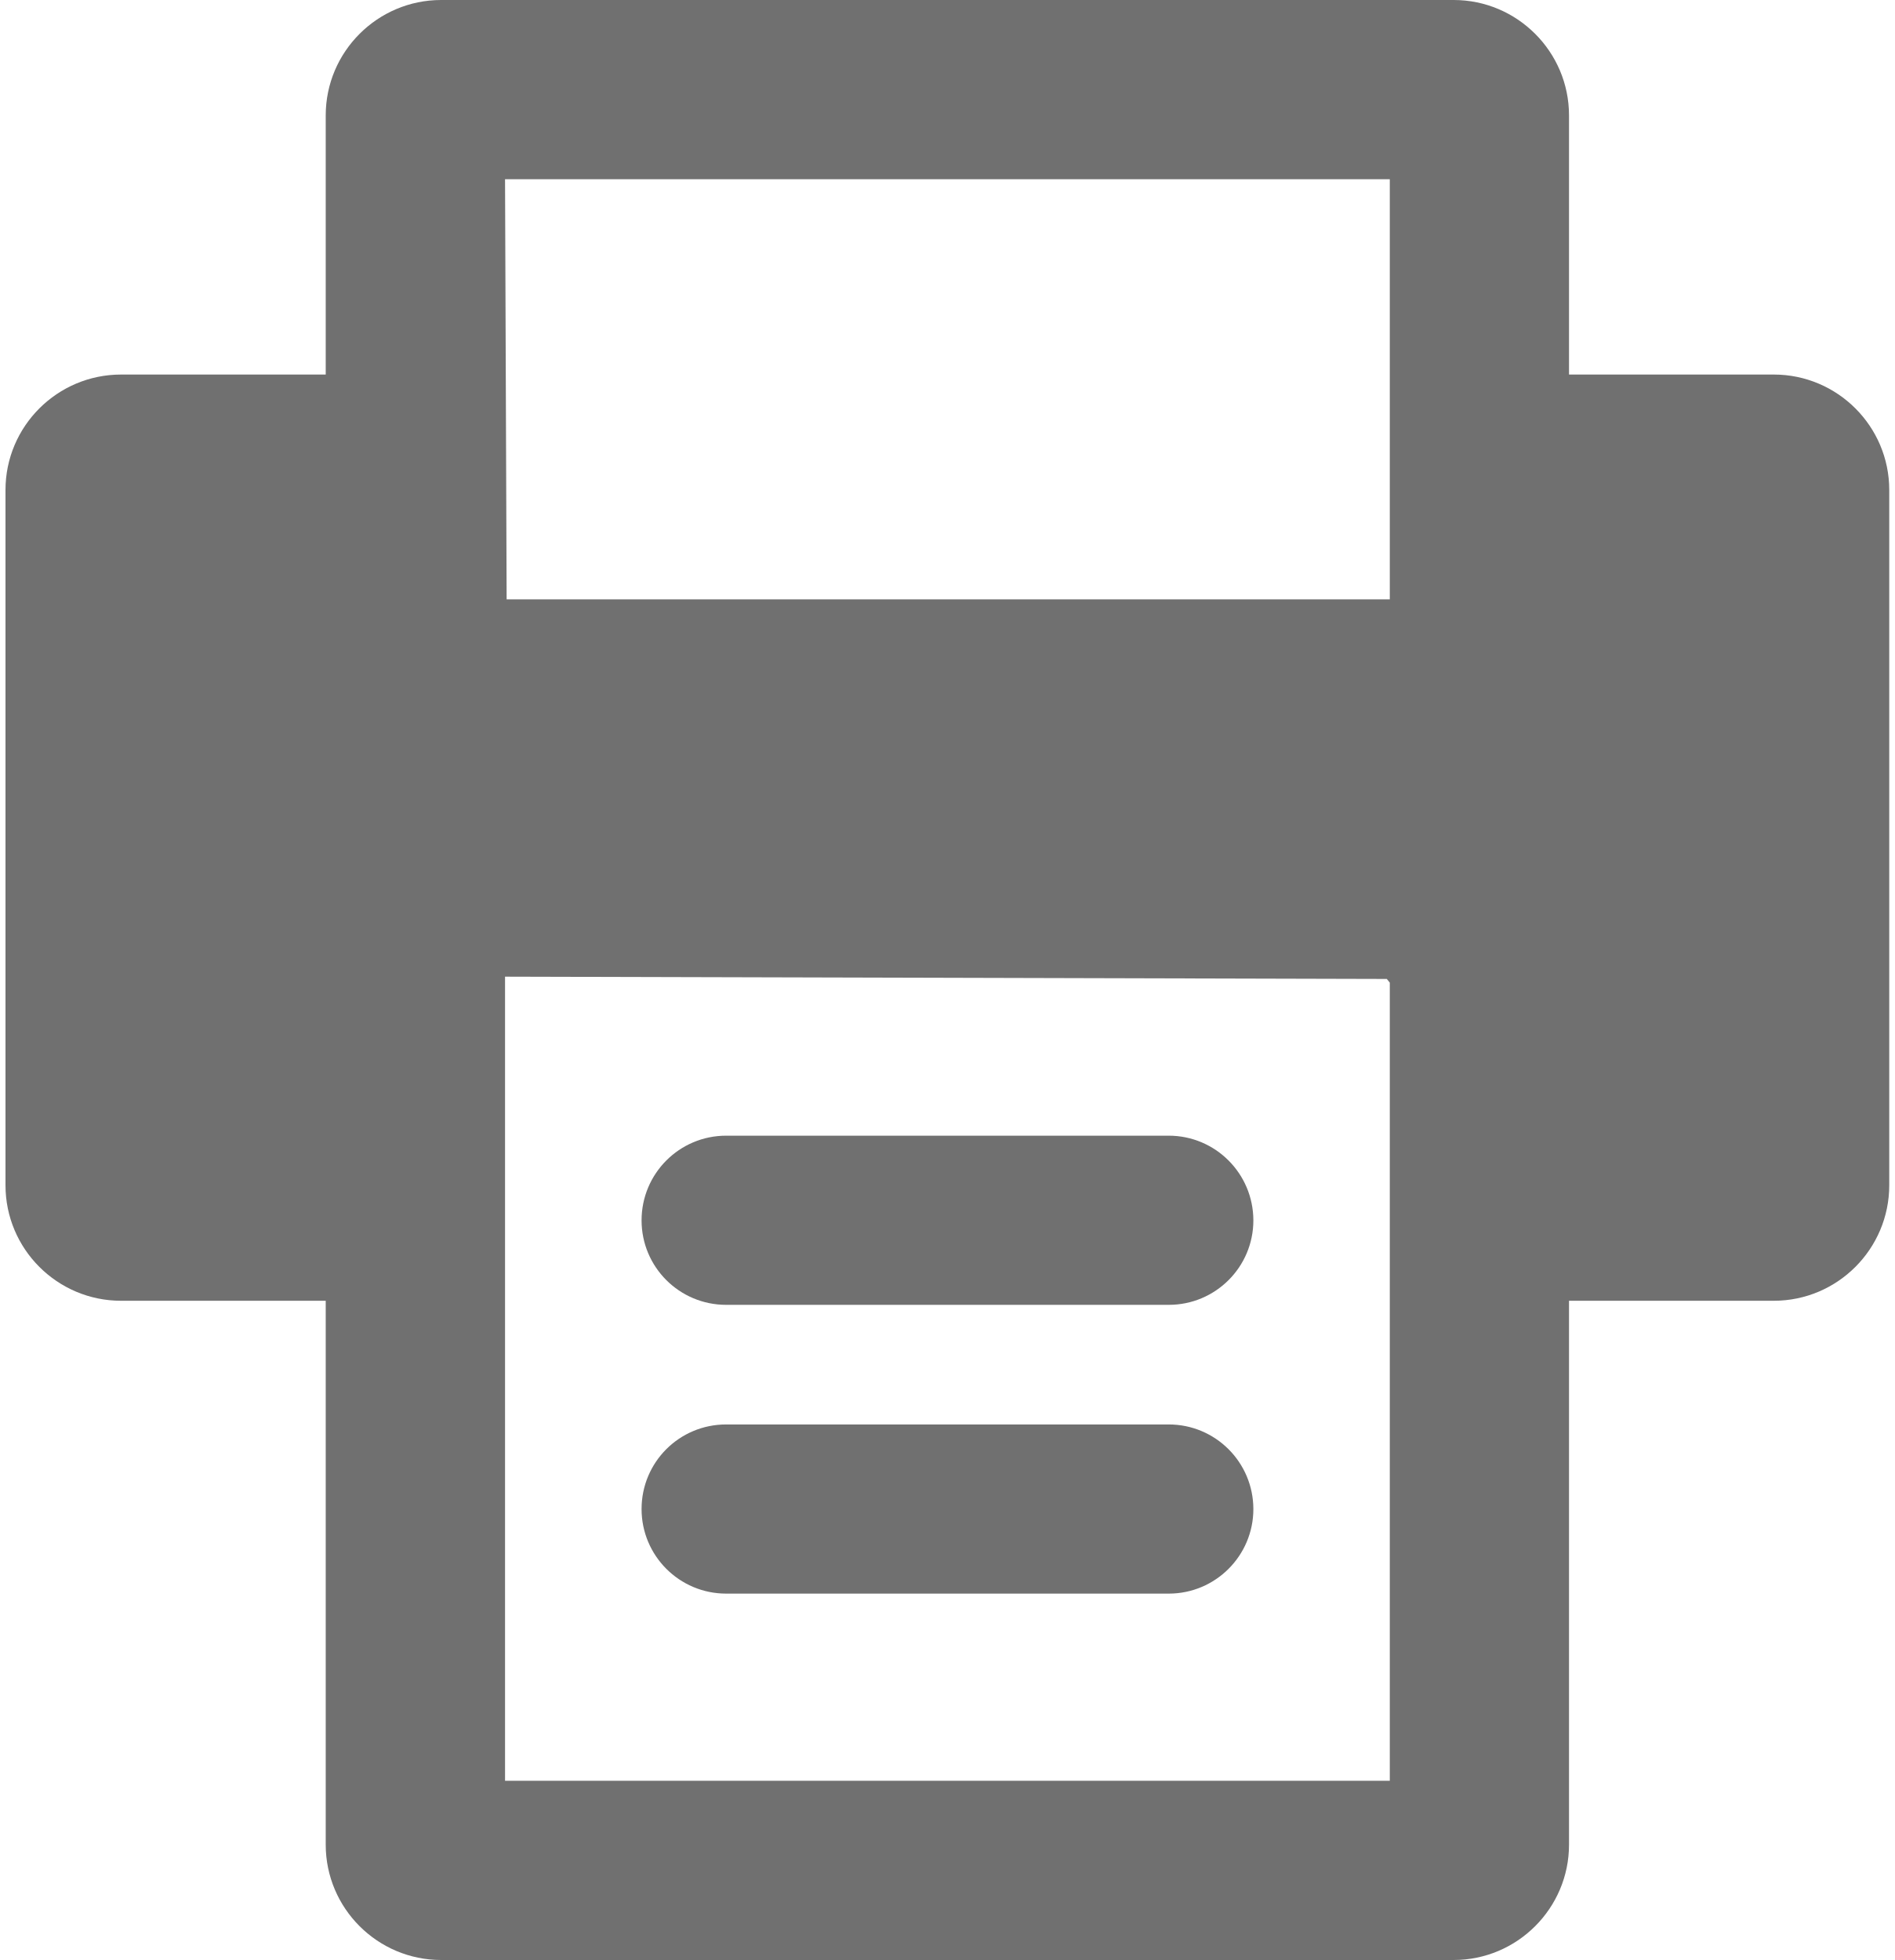
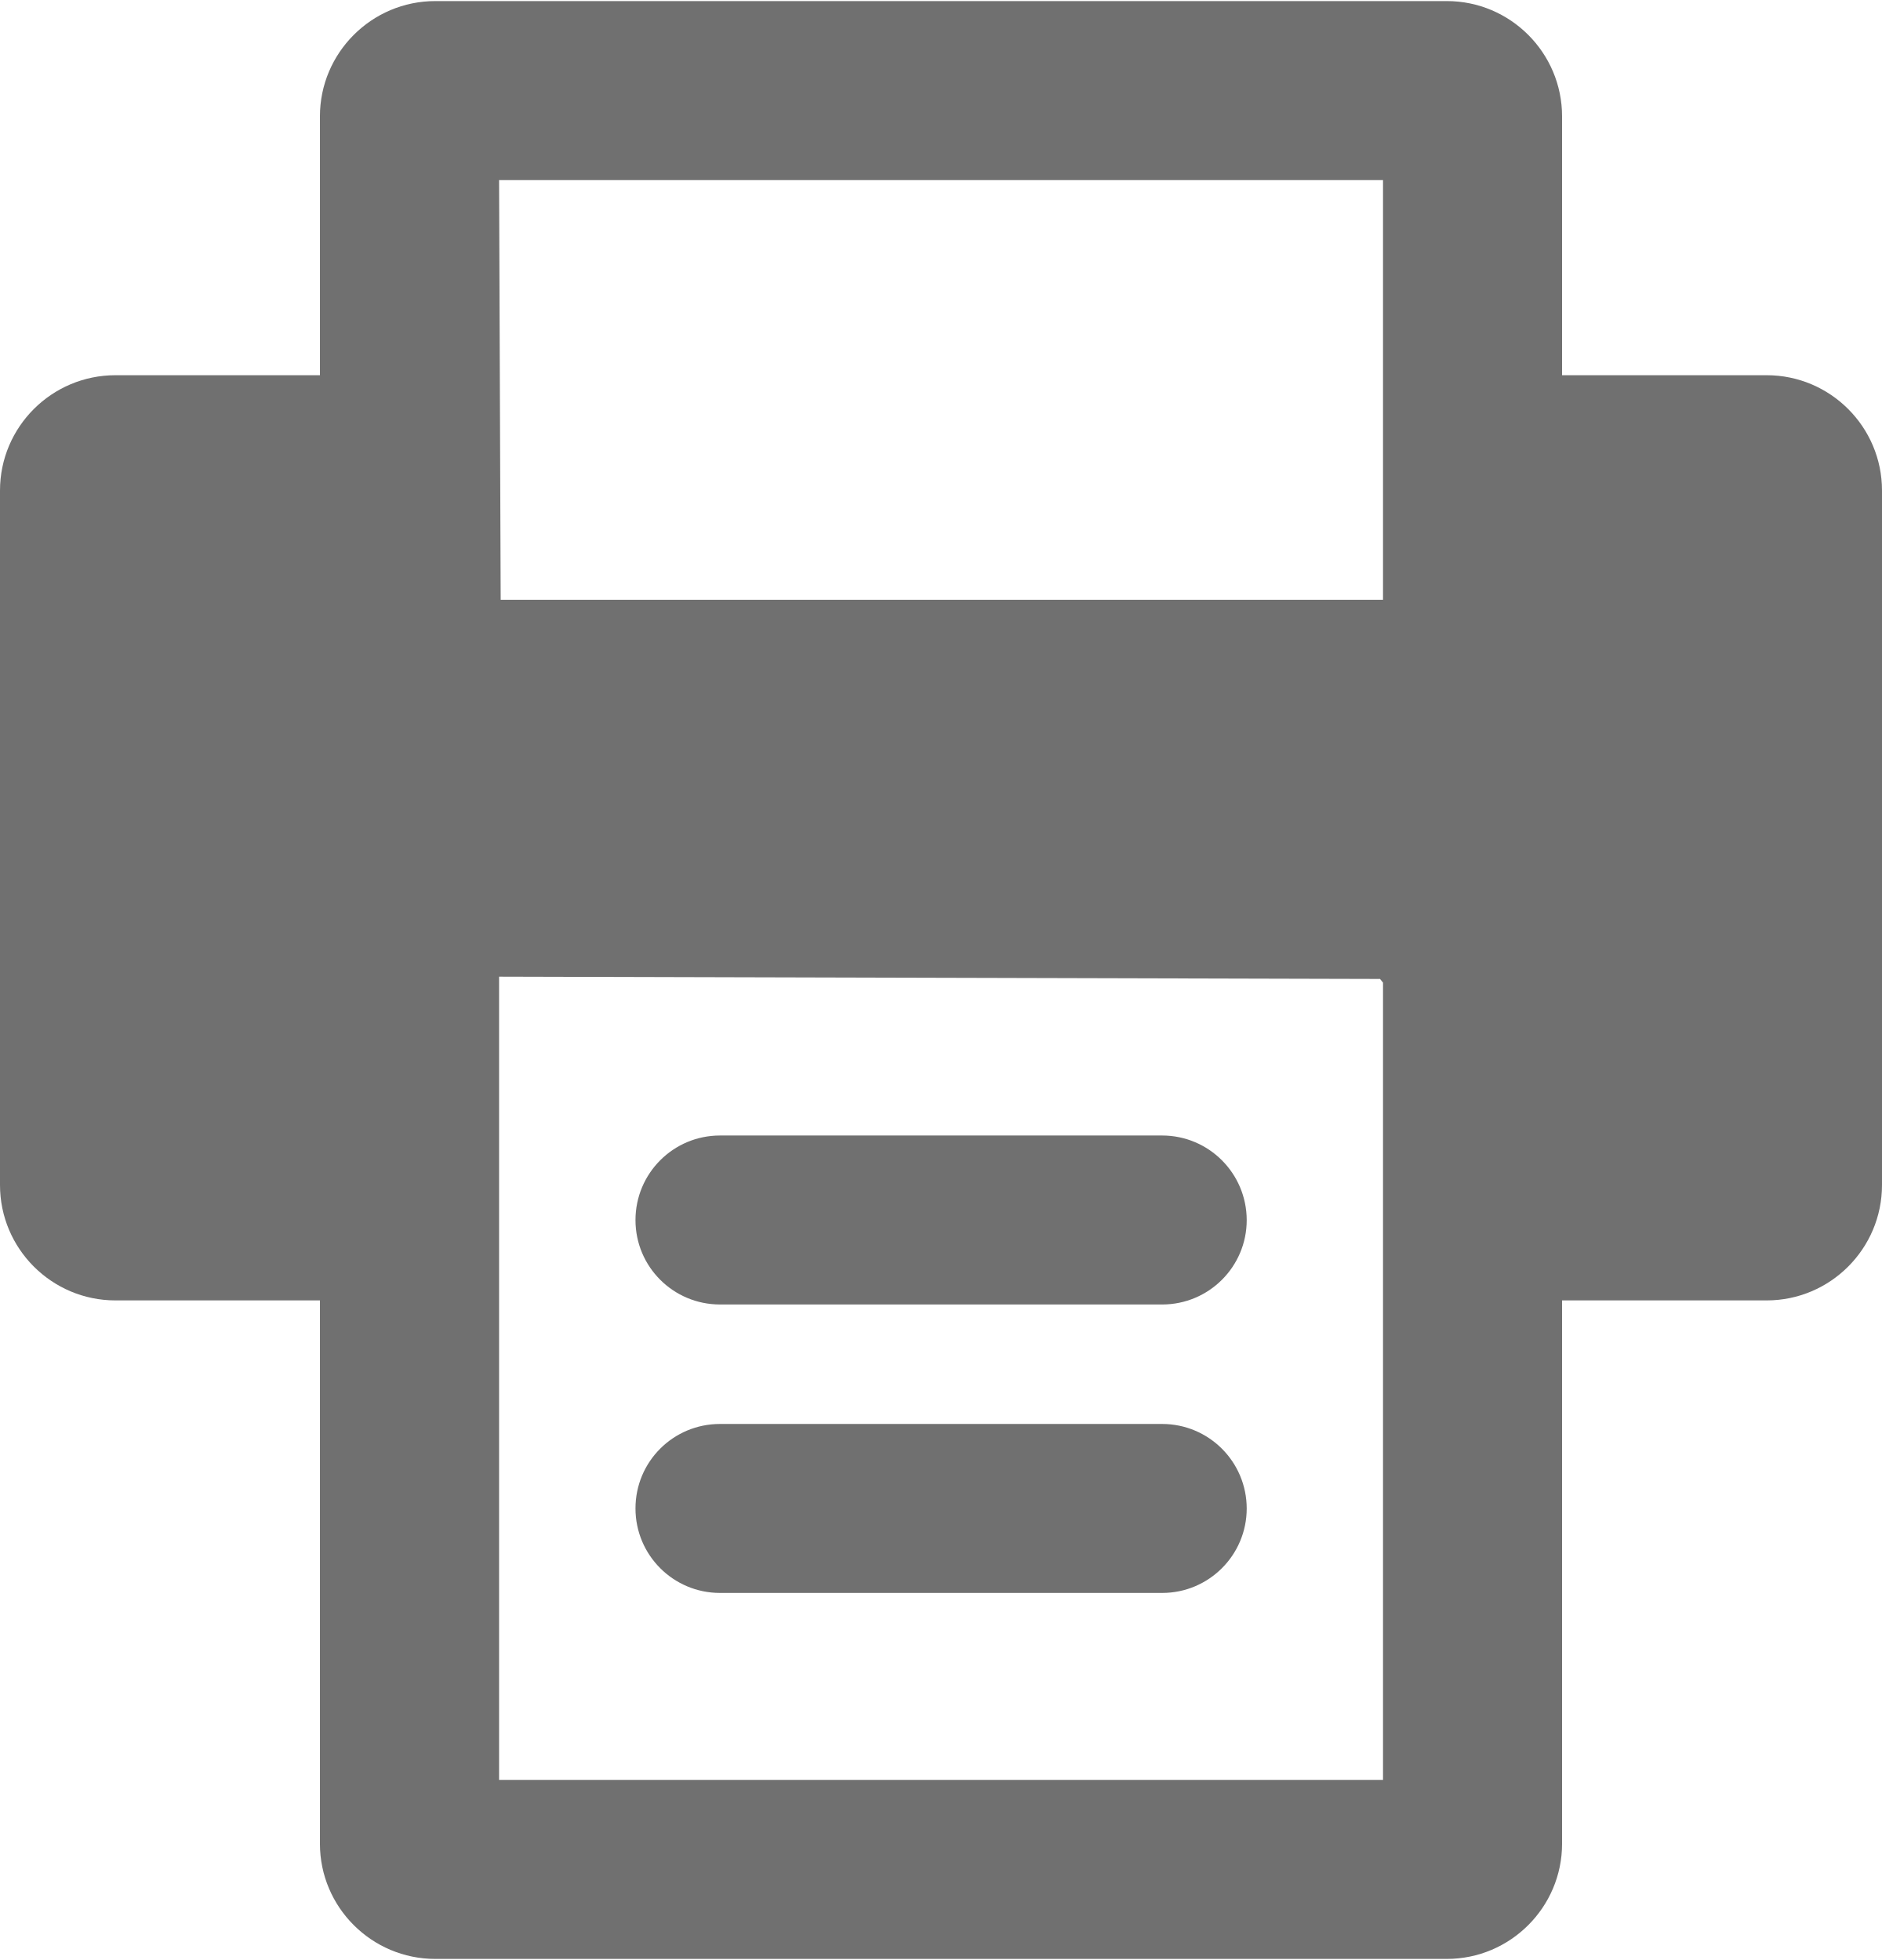
- <svg xmlns="http://www.w3.org/2000/svg" version="1.1" id="Layer_1" x="0px" y="0px" width="29px" height="30px" viewBox="0 0 18.93 19.697" enable-background="new 0 0 18.93 19.697" xml:space="preserve">
+ <svg xmlns="http://www.w3.org/2000/svg" version="1.1" id="Layer_1" x="0px" y="0px" width="24px" height="25px" viewBox="0 0 18.93 19.697" enable-background="new 0 0 18.93 19.697" xml:space="preserve">
  <path fill="#707070" d="M17.77,3.764h-2.058V1.16c0-0.64-0.521-1.16-1.159-1.16H4.378c-0.639,0-1.16,0.52-1.16,1.16v2.604H1.161  C0.521,3.764,0,4.284,0,4.924v6.987c0,0.641,0.521,1.161,1.161,1.161h2.057v5.466c0,0.639,0.521,1.159,1.16,1.159h10.175  c0.639,0,1.159-0.521,1.159-1.159v-5.466h2.058c0.64,0,1.16-0.521,1.16-1.161V4.924C18.93,4.284,18.409,3.764,17.77,3.764   M13.911,17.896H5.02V9.815l8.861,0.023l0.03,0.037V17.896z M5.036,6.023L5.02,1.801h8.891v4.222H5.036z" />
  <path fill="#707070" d="M11.689,11.413H7.242c-0.47,0-0.85,0.381-0.85,0.851c0,0.469,0.38,0.849,0.85,0.849h4.448  c0.469,0,0.85-0.38,0.85-0.849C12.539,11.793,12.158,11.413,11.689,11.413" />
  <path fill="#707070" d="M11.689,14.315H7.242c-0.47,0-0.85,0.379-0.85,0.85c0,0.469,0.38,0.85,0.85,0.85h4.448  c0.469,0,0.85-0.381,0.85-0.85C12.539,14.694,12.158,14.315,11.689,14.315" />
</svg>
